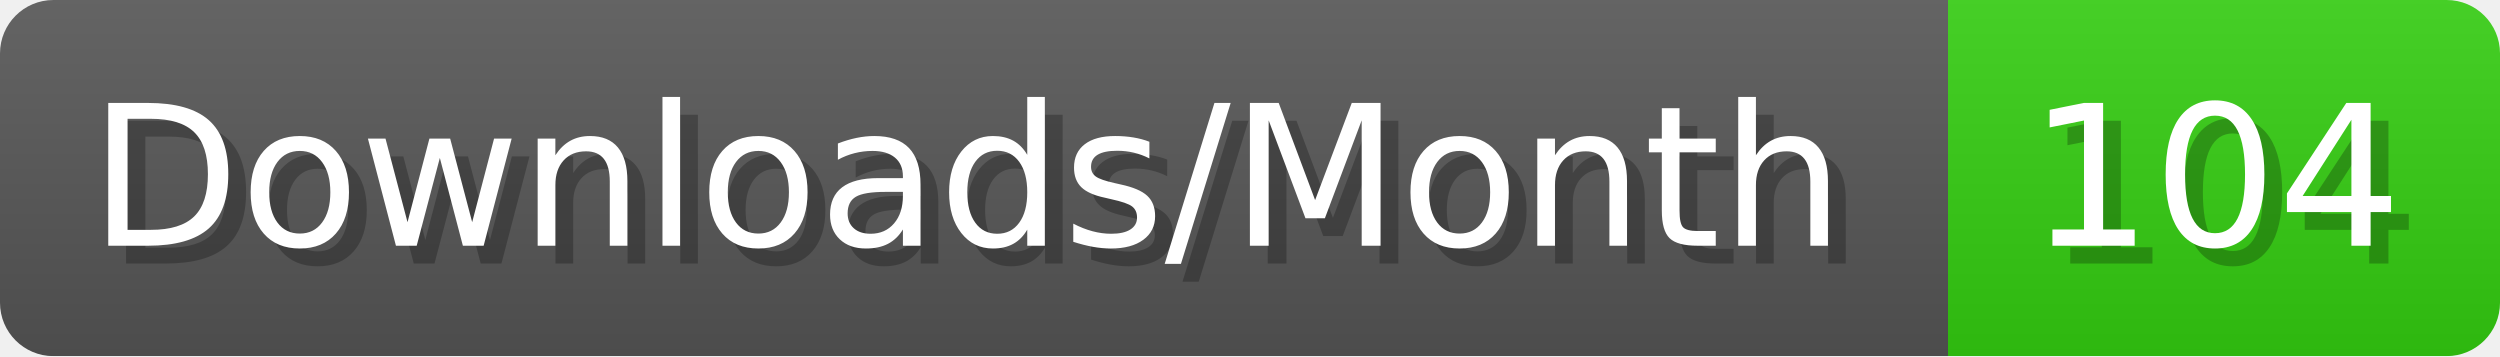
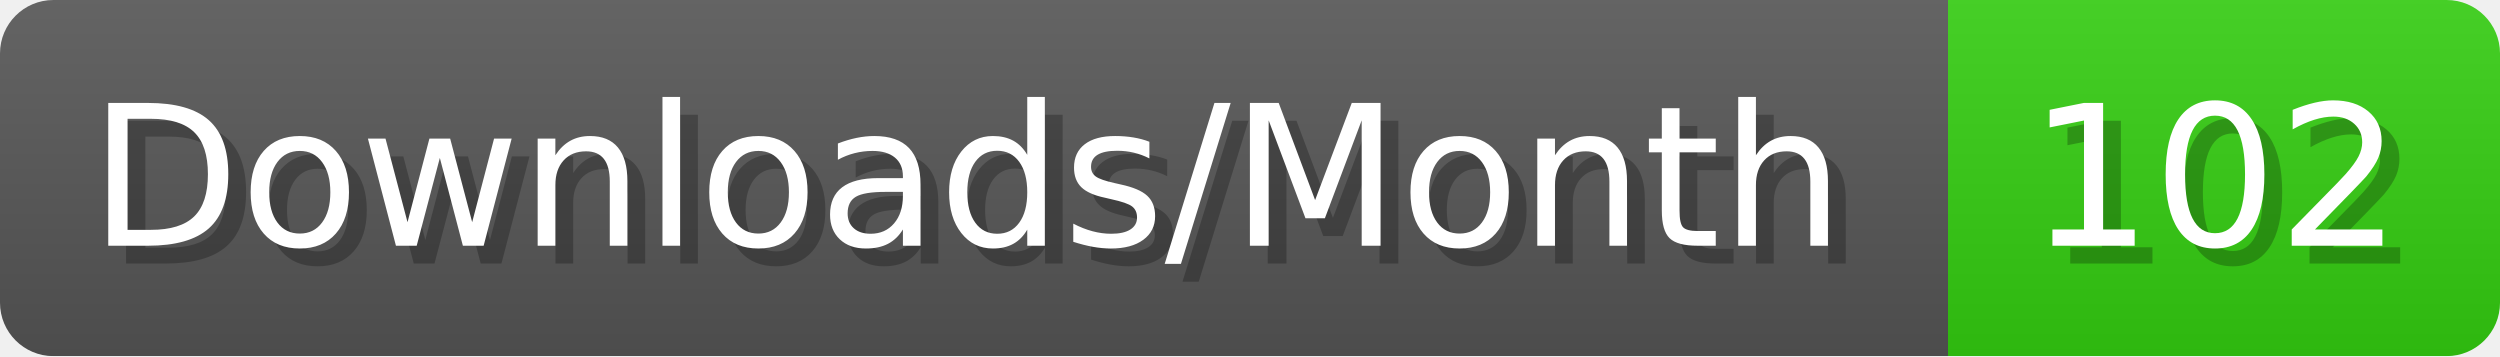
- <svg xmlns="http://www.w3.org/2000/svg" width="140.4" height="20" viewBox="0 0 1404 200" role="img" aria-label="Downloads/Month: 104">
+ <svg xmlns="http://www.w3.org/2000/svg" width="140.4" height="20" viewBox="0 0 1404 200" role="img" aria-label="Downloads/Month: 102">
  <linearGradient id="YlXUI" x2="0" y2="100%">
    <stop offset="0" stop-opacity=".1" stop-color="#EEE" />
    <stop offset="1" stop-opacity=".1" />
  </linearGradient>
  <mask id="JHhop">
    <rect width="1404" height="200" rx="30" fill="#FFF" />
  </mask>
  <g mask="url(#JHhop)">
    <rect width="1094" height="200" fill="#555" />
    <rect width="310" height="200" fill="#3C1" x="1094" />
    <rect width="1404" height="200" fill="url(#YlXUI)" />
  </g>
  <g aria-hidden="true" fill="#fff" text-anchor="start" font-family="Verdana,DejaVu Sans,sans-serif" font-size="110">
    <text x="60" y="148" textLength="994" fill="#000" opacity="0.25">Downloads/Month</text>
    <text x="50" y="138" textLength="994">Downloads/Month</text>
-     <text x="1149" y="148" textLength="210" fill="#000" opacity="0.25">104</text>
-     <text x="1139" y="138" textLength="210">104</text>
+     <text x="1149" y="148" textLength="210" fill="#000" opacity="0.25">102</text>
+     <text x="1139" y="138" textLength="210">102</text>
  </g>
</svg>
